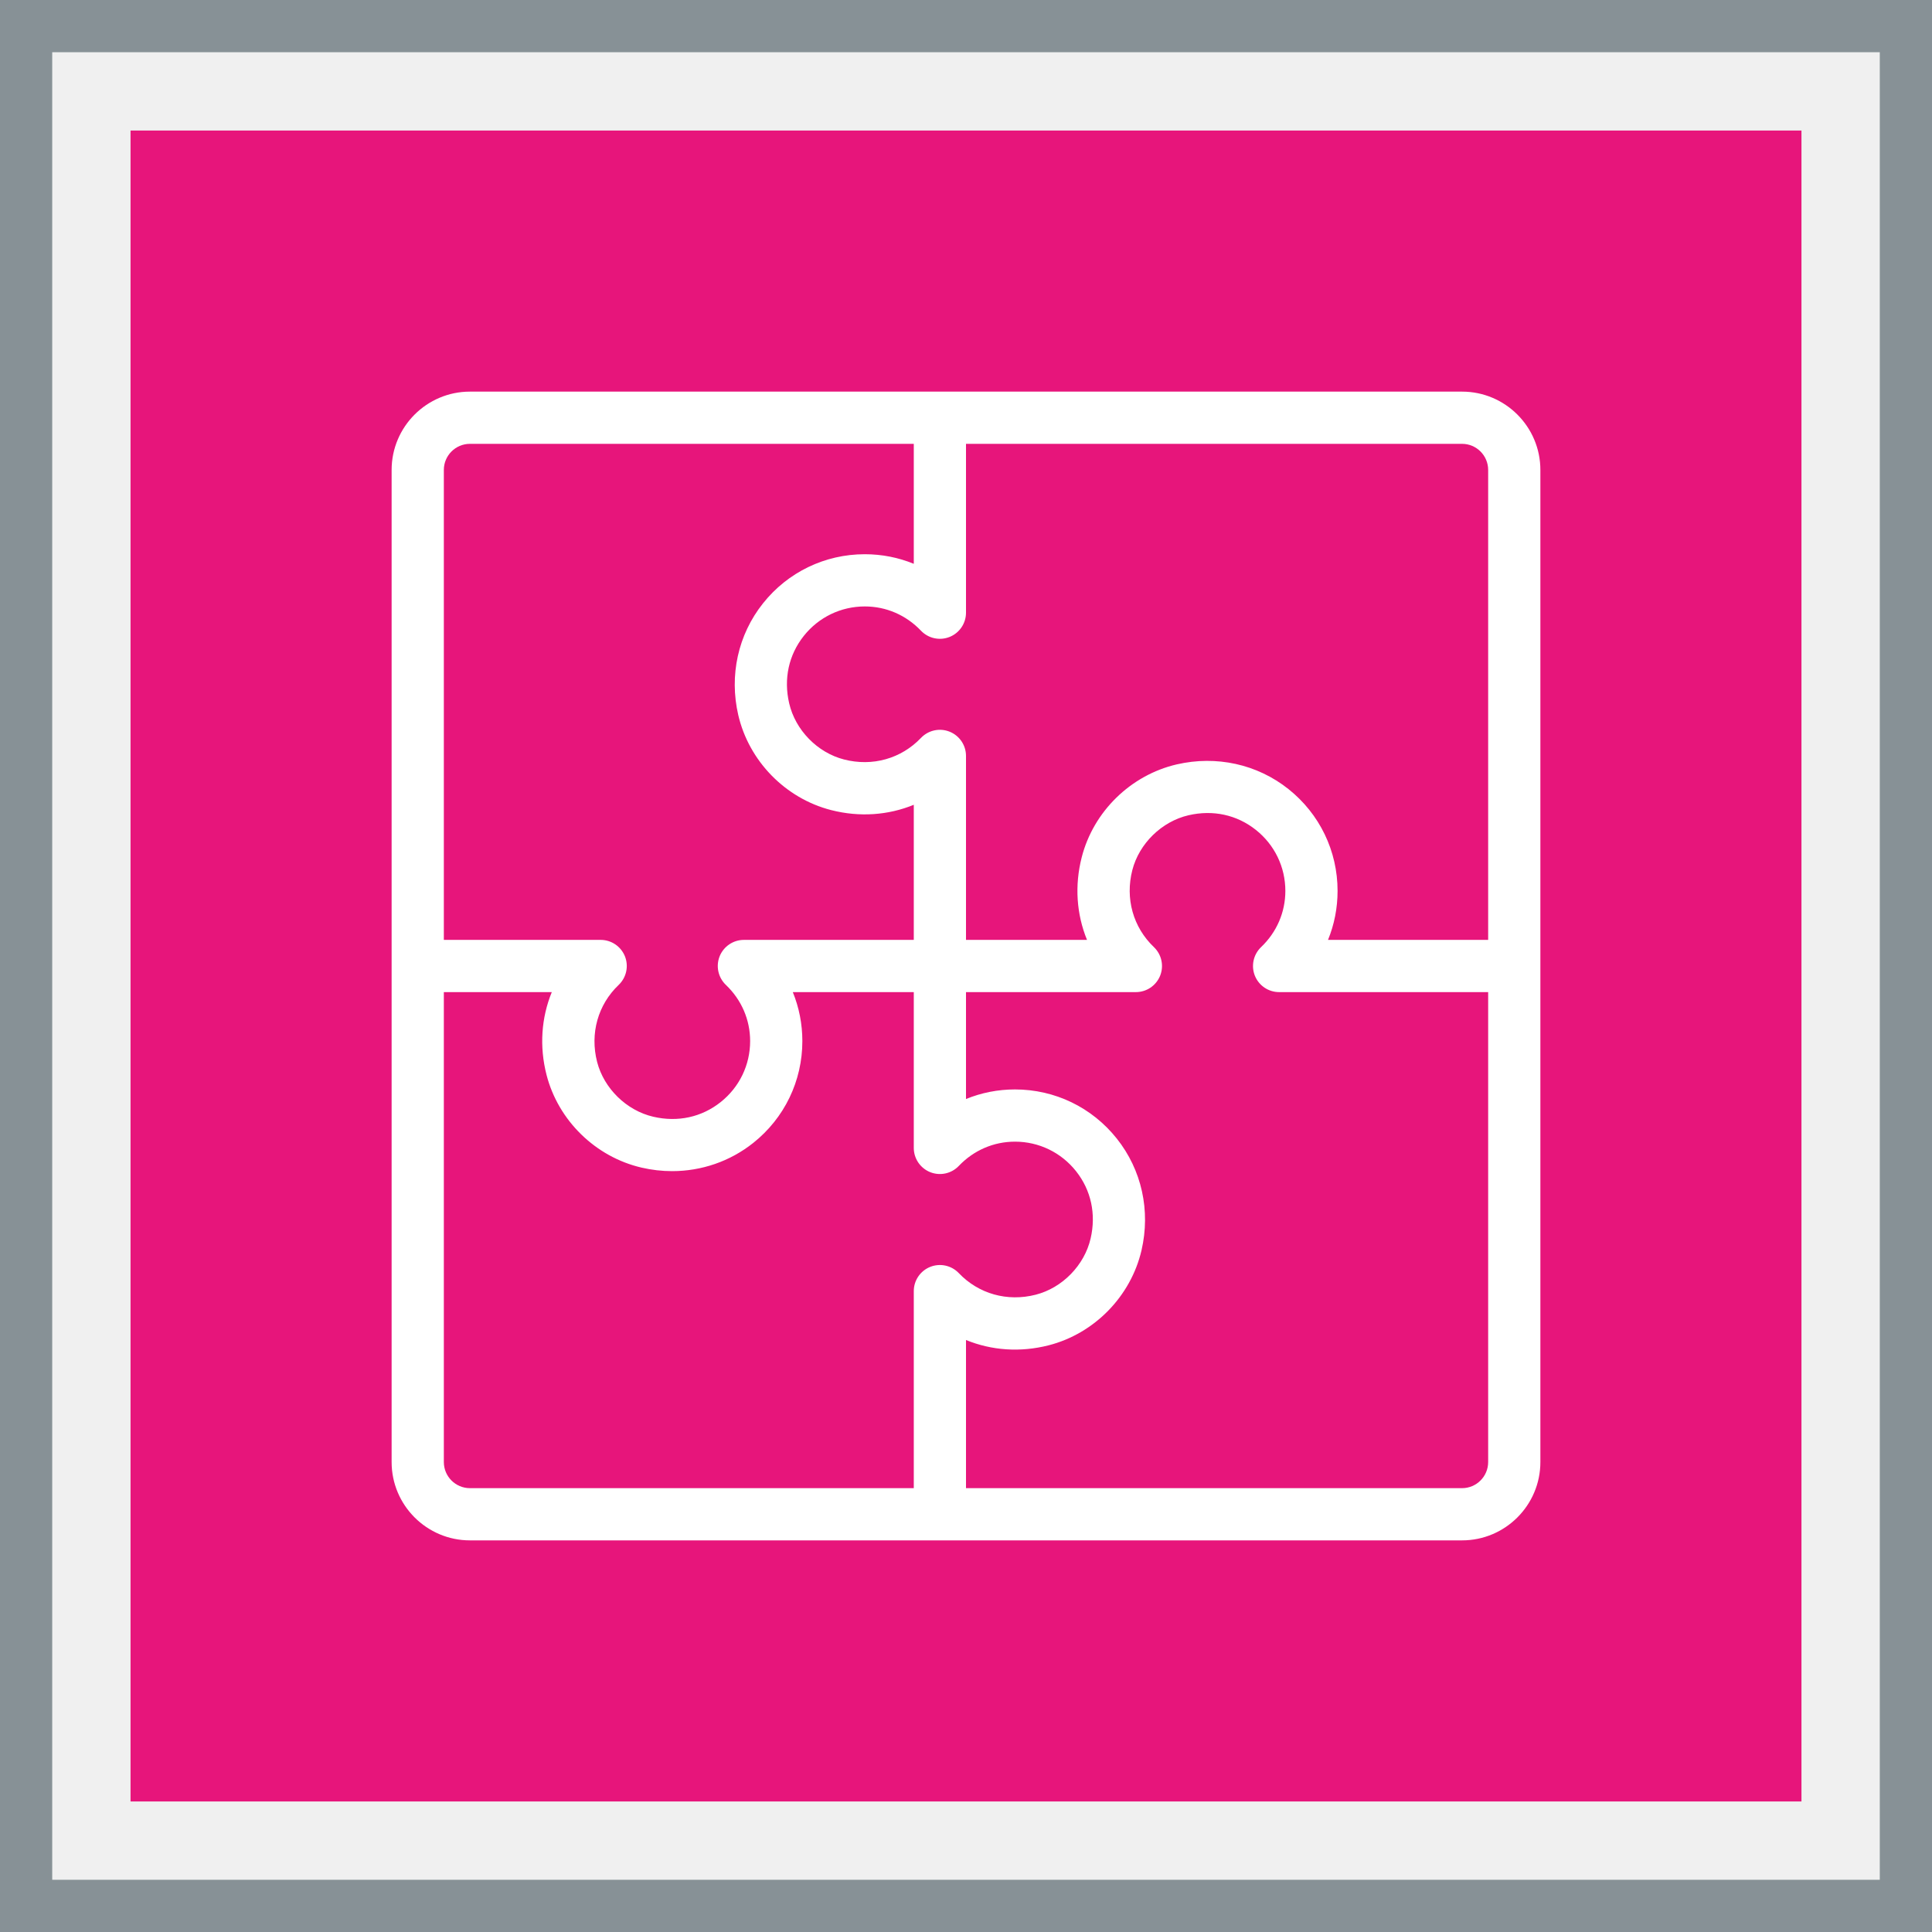
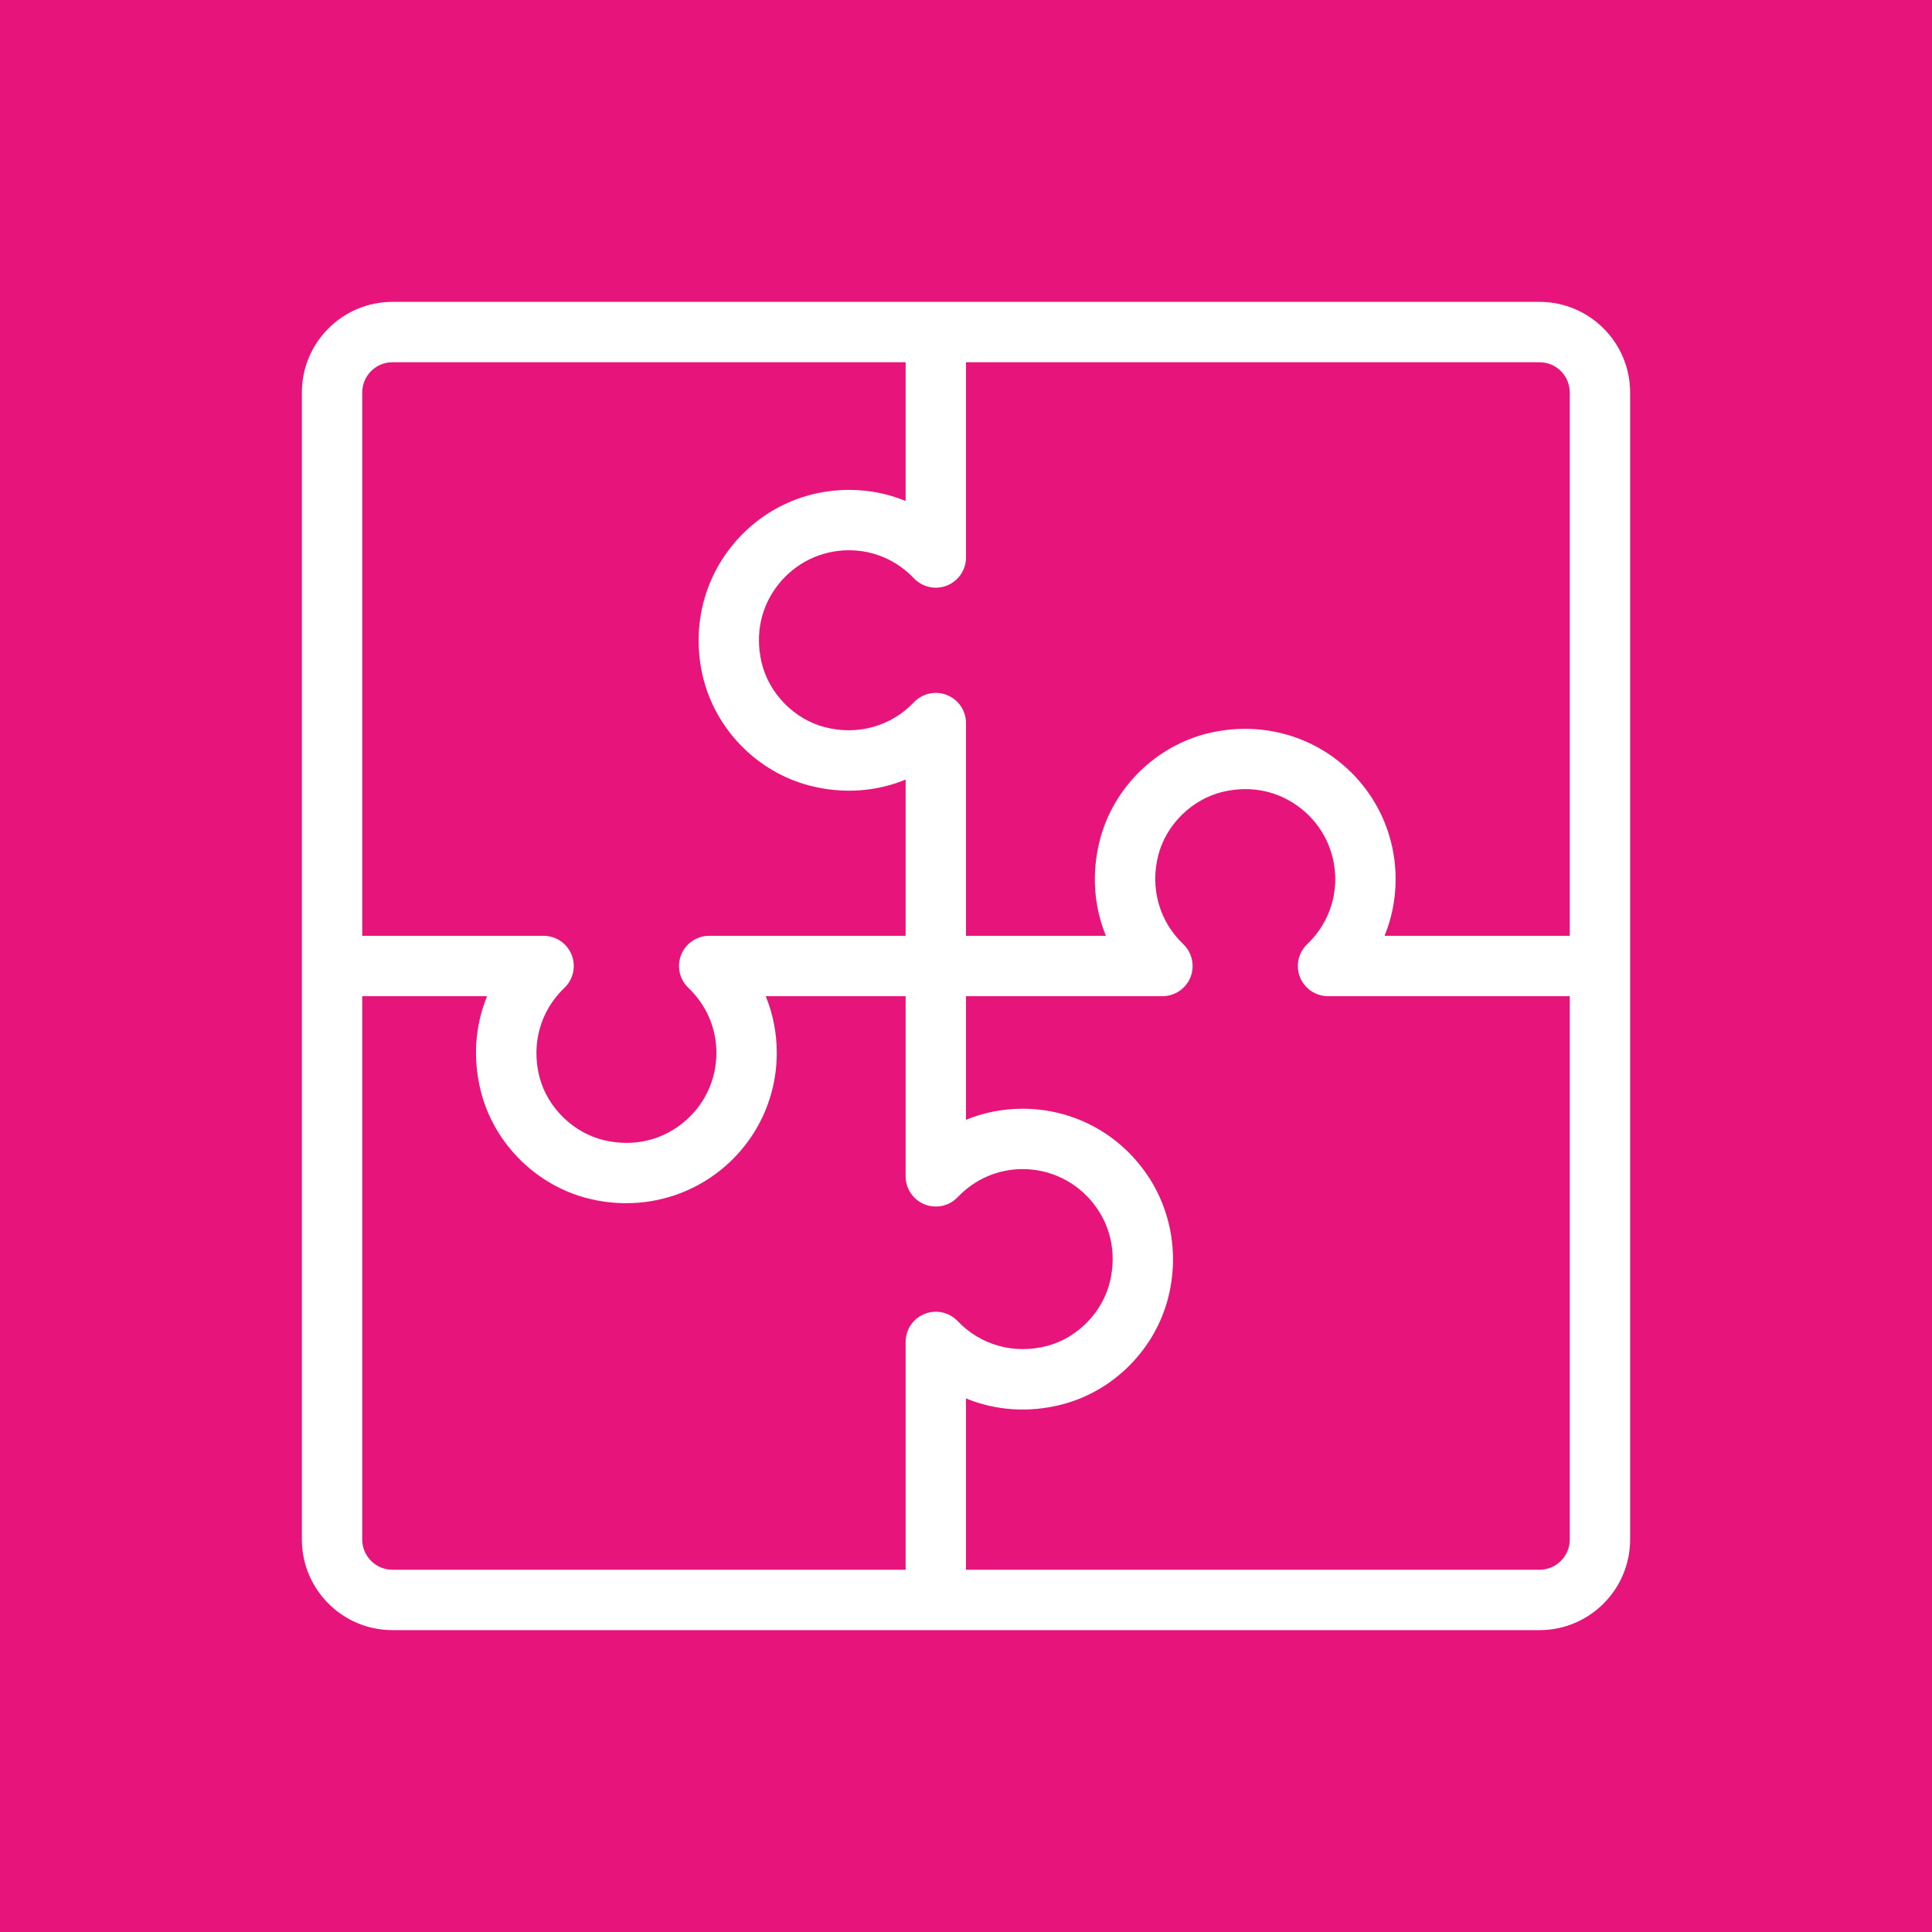
- <svg xmlns="http://www.w3.org/2000/svg" width="74px" height="74px" viewBox="0 0 74 74" version="1.1">
+ <svg xmlns="http://www.w3.org/2000/svg" width="64px" height="64px" viewBox="5 5 64 64" version="1.1">
  <g id="Icon-Architecture-Category/48/Application-Integration_48" stroke="none" stroke-width="1" fill="none" fill-rule="evenodd">
    <rect id="Rectangle" fill="#E7157B" x="5" y="5" width="64" height="64" />
    <rect id="#879196-Border-Copy" stroke="#879196" stroke-width="2" x="1" y="1" width="72" height="72" />
    <g id="Icon-Category/48/Application-Integration_48" transform="translate(15, 15)" fill="#FFFFFF">
      <path d="M42,21 L35.866,21 C36.106,20.413 36.232,19.778 36.232,19.124 C36.232,17.596 35.546,16.174 34.349,15.222 C33.151,14.269 31.59,13.928 30.072,14.278 C28.311,14.686 26.882,16.081 26.433,17.833 C26.154,18.921 26.234,20.021 26.635,21 L22,21 L22,13.953 C22,13.544 21.751,13.177 21.372,13.025 C20.992,12.873 20.559,12.967 20.276,13.263 C19.517,14.059 18.417,14.37 17.329,14.09 C16.309,13.829 15.464,12.964 15.227,11.937 C15.01,11.001 15.209,10.085 15.787,9.357 C16.357,8.64 17.209,8.228 18.124,8.228 C18.94,8.228 19.704,8.558 20.276,9.158 C20.559,9.454 20.992,9.548 21.372,9.396 C21.751,9.244 22,8.876 22,8.468 L22,2 L41,2 C41.552,2 42,2.449 42,3 L42,21 Z M42,41 C42,41.551 41.552,42 41,42 L22,42 L22,36.325 C22.979,36.727 24.078,36.806 25.167,36.528 C26.919,36.079 28.314,34.65 28.723,32.888 C29.074,31.369 28.73,29.81 27.778,28.613 C26.827,27.415 25.404,26.728 23.876,26.728 C23.222,26.728 22.588,26.854 22,27.095 L22,23 L28.507,23 C28.916,23 29.283,22.751 29.436,22.372 C29.587,21.992 29.493,21.559 29.197,21.276 C28.401,20.518 28.092,19.415 28.37,18.329 C28.632,17.309 29.497,16.464 30.523,16.226 C31.464,16.009 32.376,16.209 33.104,16.788 C33.821,17.358 34.232,18.209 34.232,19.124 C34.232,19.94 33.902,20.705 33.303,21.276 C33.007,21.559 32.913,21.993 33.064,22.372 C33.217,22.751 33.584,23 33.993,23 L42,23 L42,41 Z M2,41 L2,23 L6.135,23 C5.734,23.979 5.654,25.079 5.933,26.168 C6.382,27.919 7.811,29.314 9.572,29.722 C9.963,29.813 10.355,29.857 10.745,29.857 C11.869,29.857 12.959,29.485 13.849,28.778 C15.046,27.826 15.732,26.404 15.732,24.876 C15.732,24.222 15.606,23.587 15.366,23 L20,23 L20,28.968 C20,29.376 20.249,29.744 20.628,29.896 C21.009,30.048 21.441,29.954 21.724,29.658 C22.296,29.058 23.06,28.728 23.876,28.728 C24.791,28.728 25.643,29.14 26.213,29.857 C26.791,30.585 26.99,31.501 26.773,32.437 C26.536,33.464 25.691,34.329 24.671,34.59 C23.582,34.869 22.483,34.559 21.724,33.763 C21.441,33.467 21.009,33.373 20.628,33.525 C20.249,33.677 20,34.044 20,34.453 L20,42 L3,42 C2.448,42 2,41.551 2,41 L2,41 Z M3,2 L20,2 L20,6.595 C19.412,6.354 18.778,6.228 18.124,6.228 C16.596,6.228 15.173,6.915 14.222,8.113 C13.27,9.31 12.926,10.869 13.277,12.387 C13.686,14.15 15.081,15.579 16.833,16.028 C17.922,16.307 19.021,16.227 20,15.825 L20,21 L13.493,21 C13.084,21 12.717,21.249 12.564,21.628 C12.413,22.007 12.507,22.441 12.803,22.724 C13.402,23.295 13.732,24.06 13.732,24.876 C13.732,25.791 13.321,26.642 12.604,27.212 C11.877,27.791 10.962,27.992 10.023,27.774 C8.997,27.536 8.132,26.691 7.87,25.672 C7.592,24.585 7.901,23.482 8.697,22.724 C8.993,22.441 9.087,22.008 8.936,21.628 C8.783,21.249 8.416,21 8.007,21 L2,21 L2,3 C2,2.449 2.448,2 3,2 L3,2 Z M41,0 L3,0 C1.346,0 0,1.346 0,3 L0,41 C0,42.654 1.346,44 3,44 L41,44 C42.654,44 44,42.654 44,41 L44,3 C44,1.346 42.654,0 41,0 L41,0 Z" id="Application-Integration_Category-Icon_48_Squid--" />
    </g>
  </g>
</svg>
